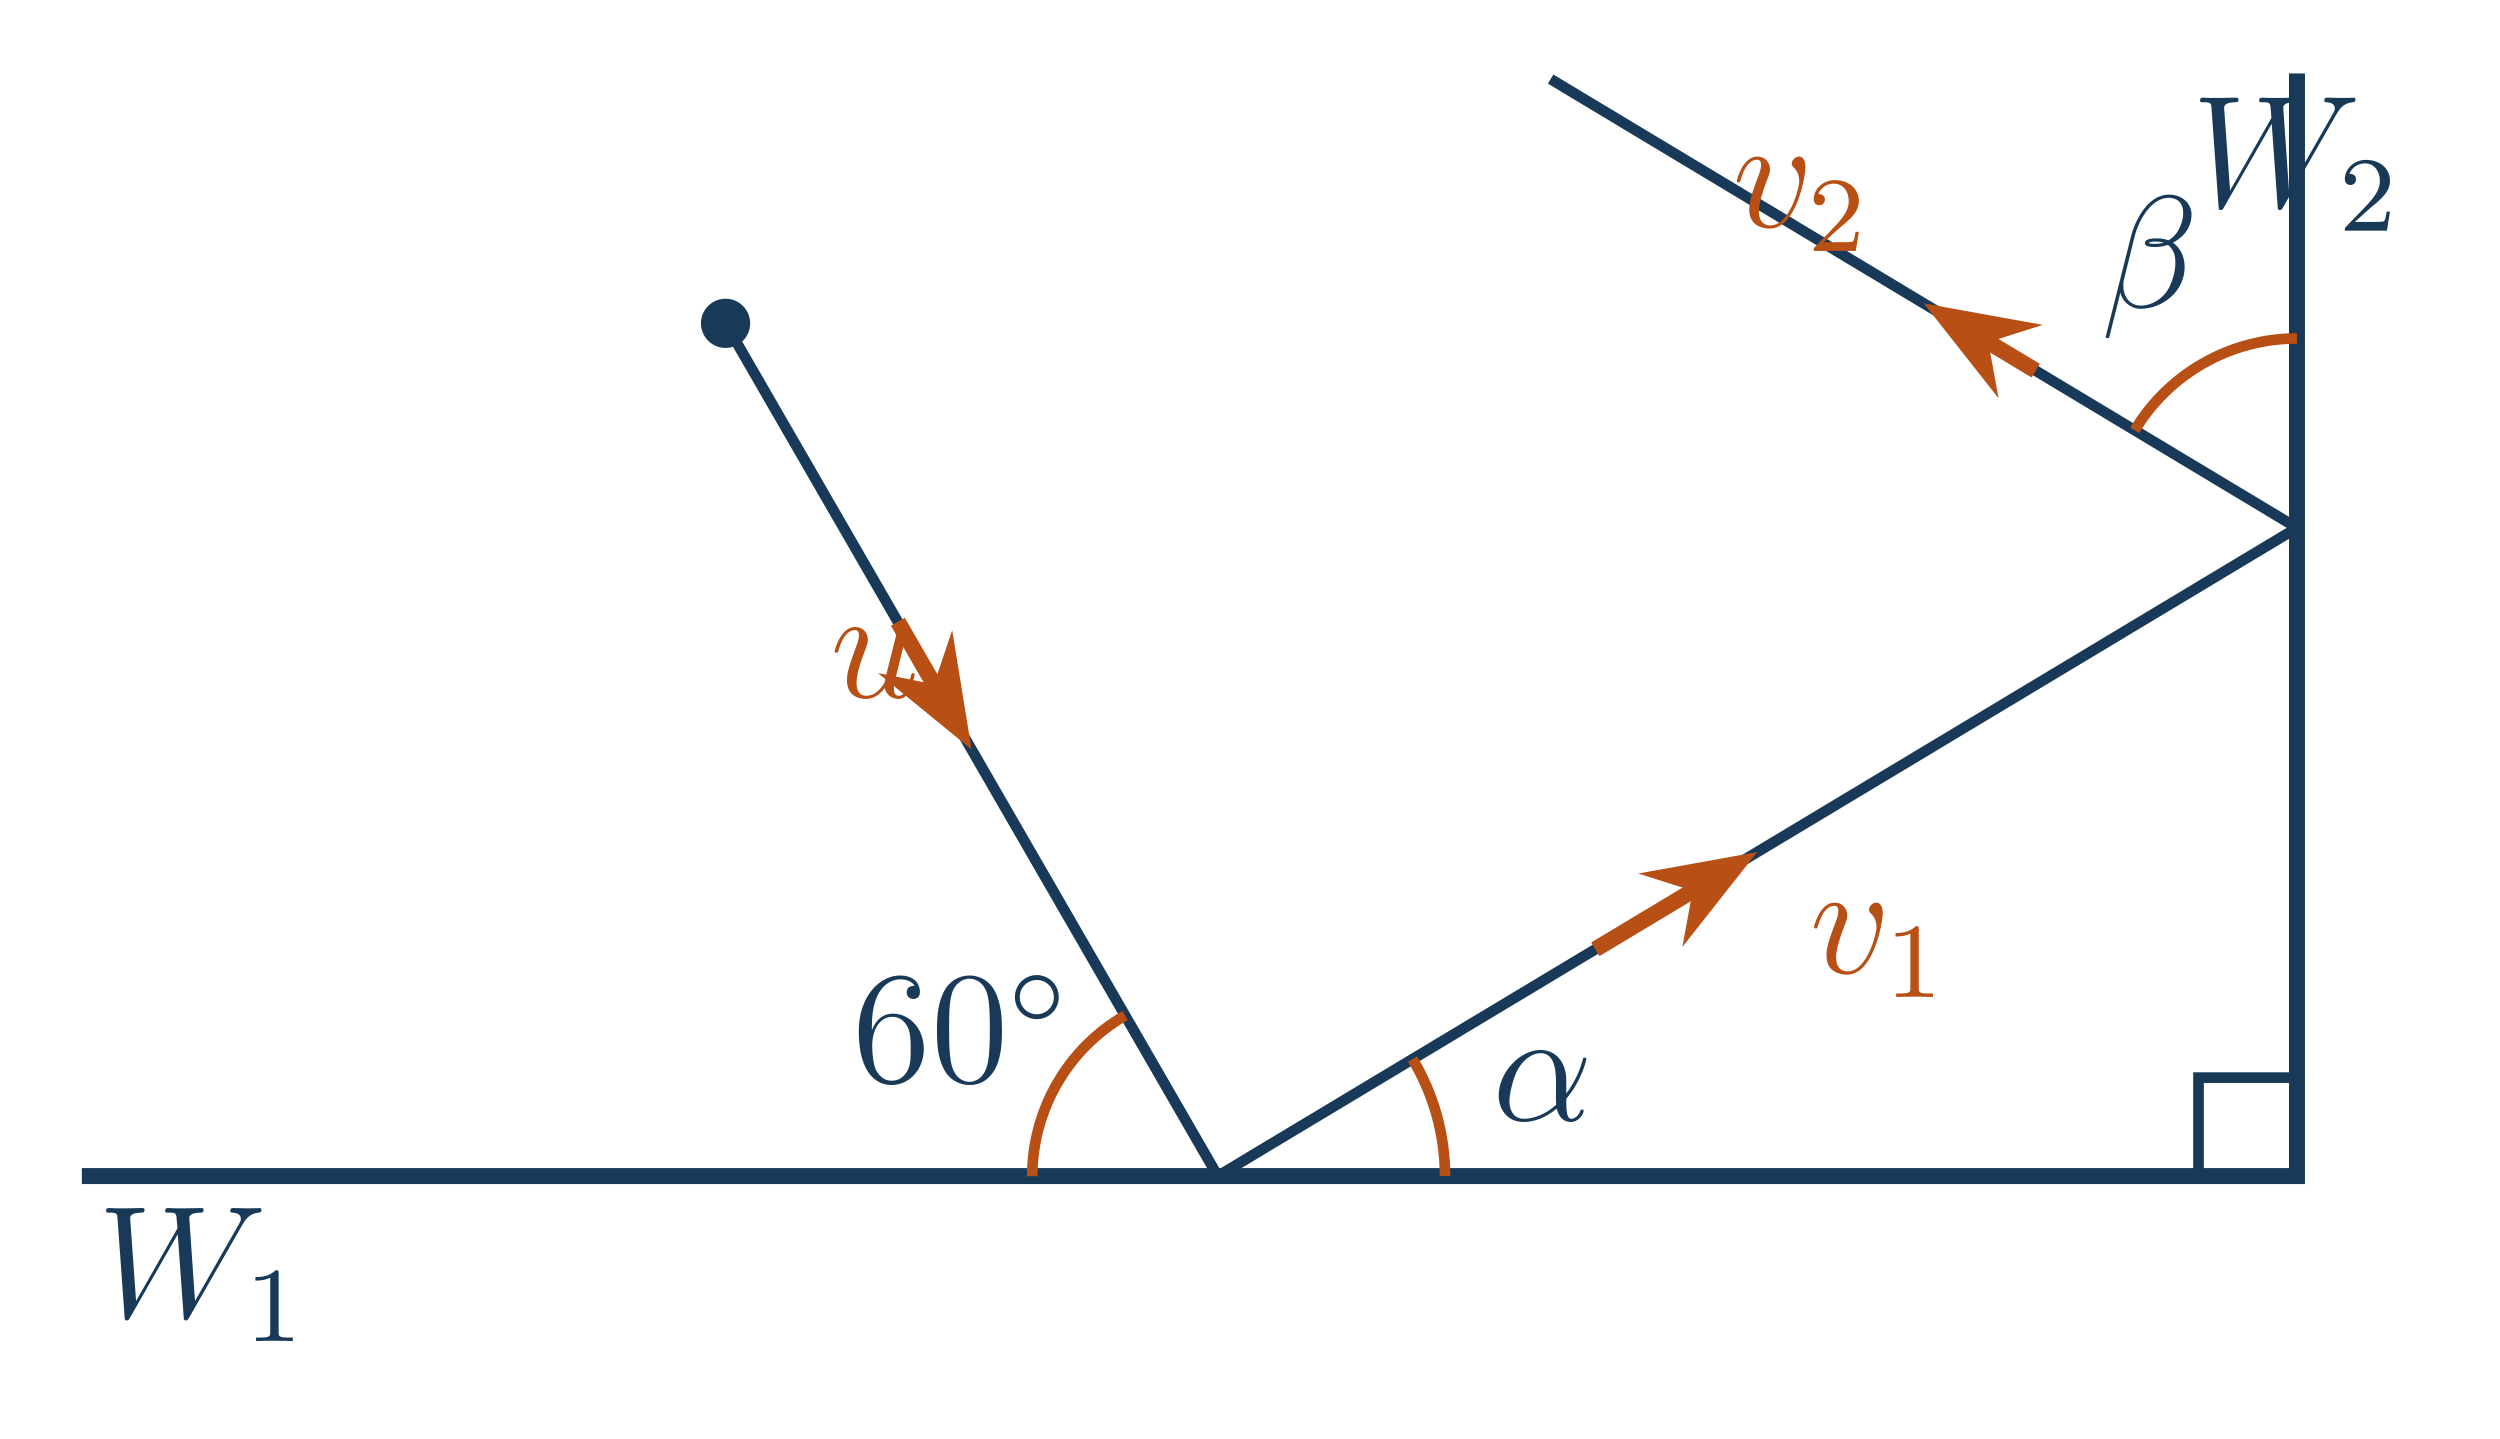
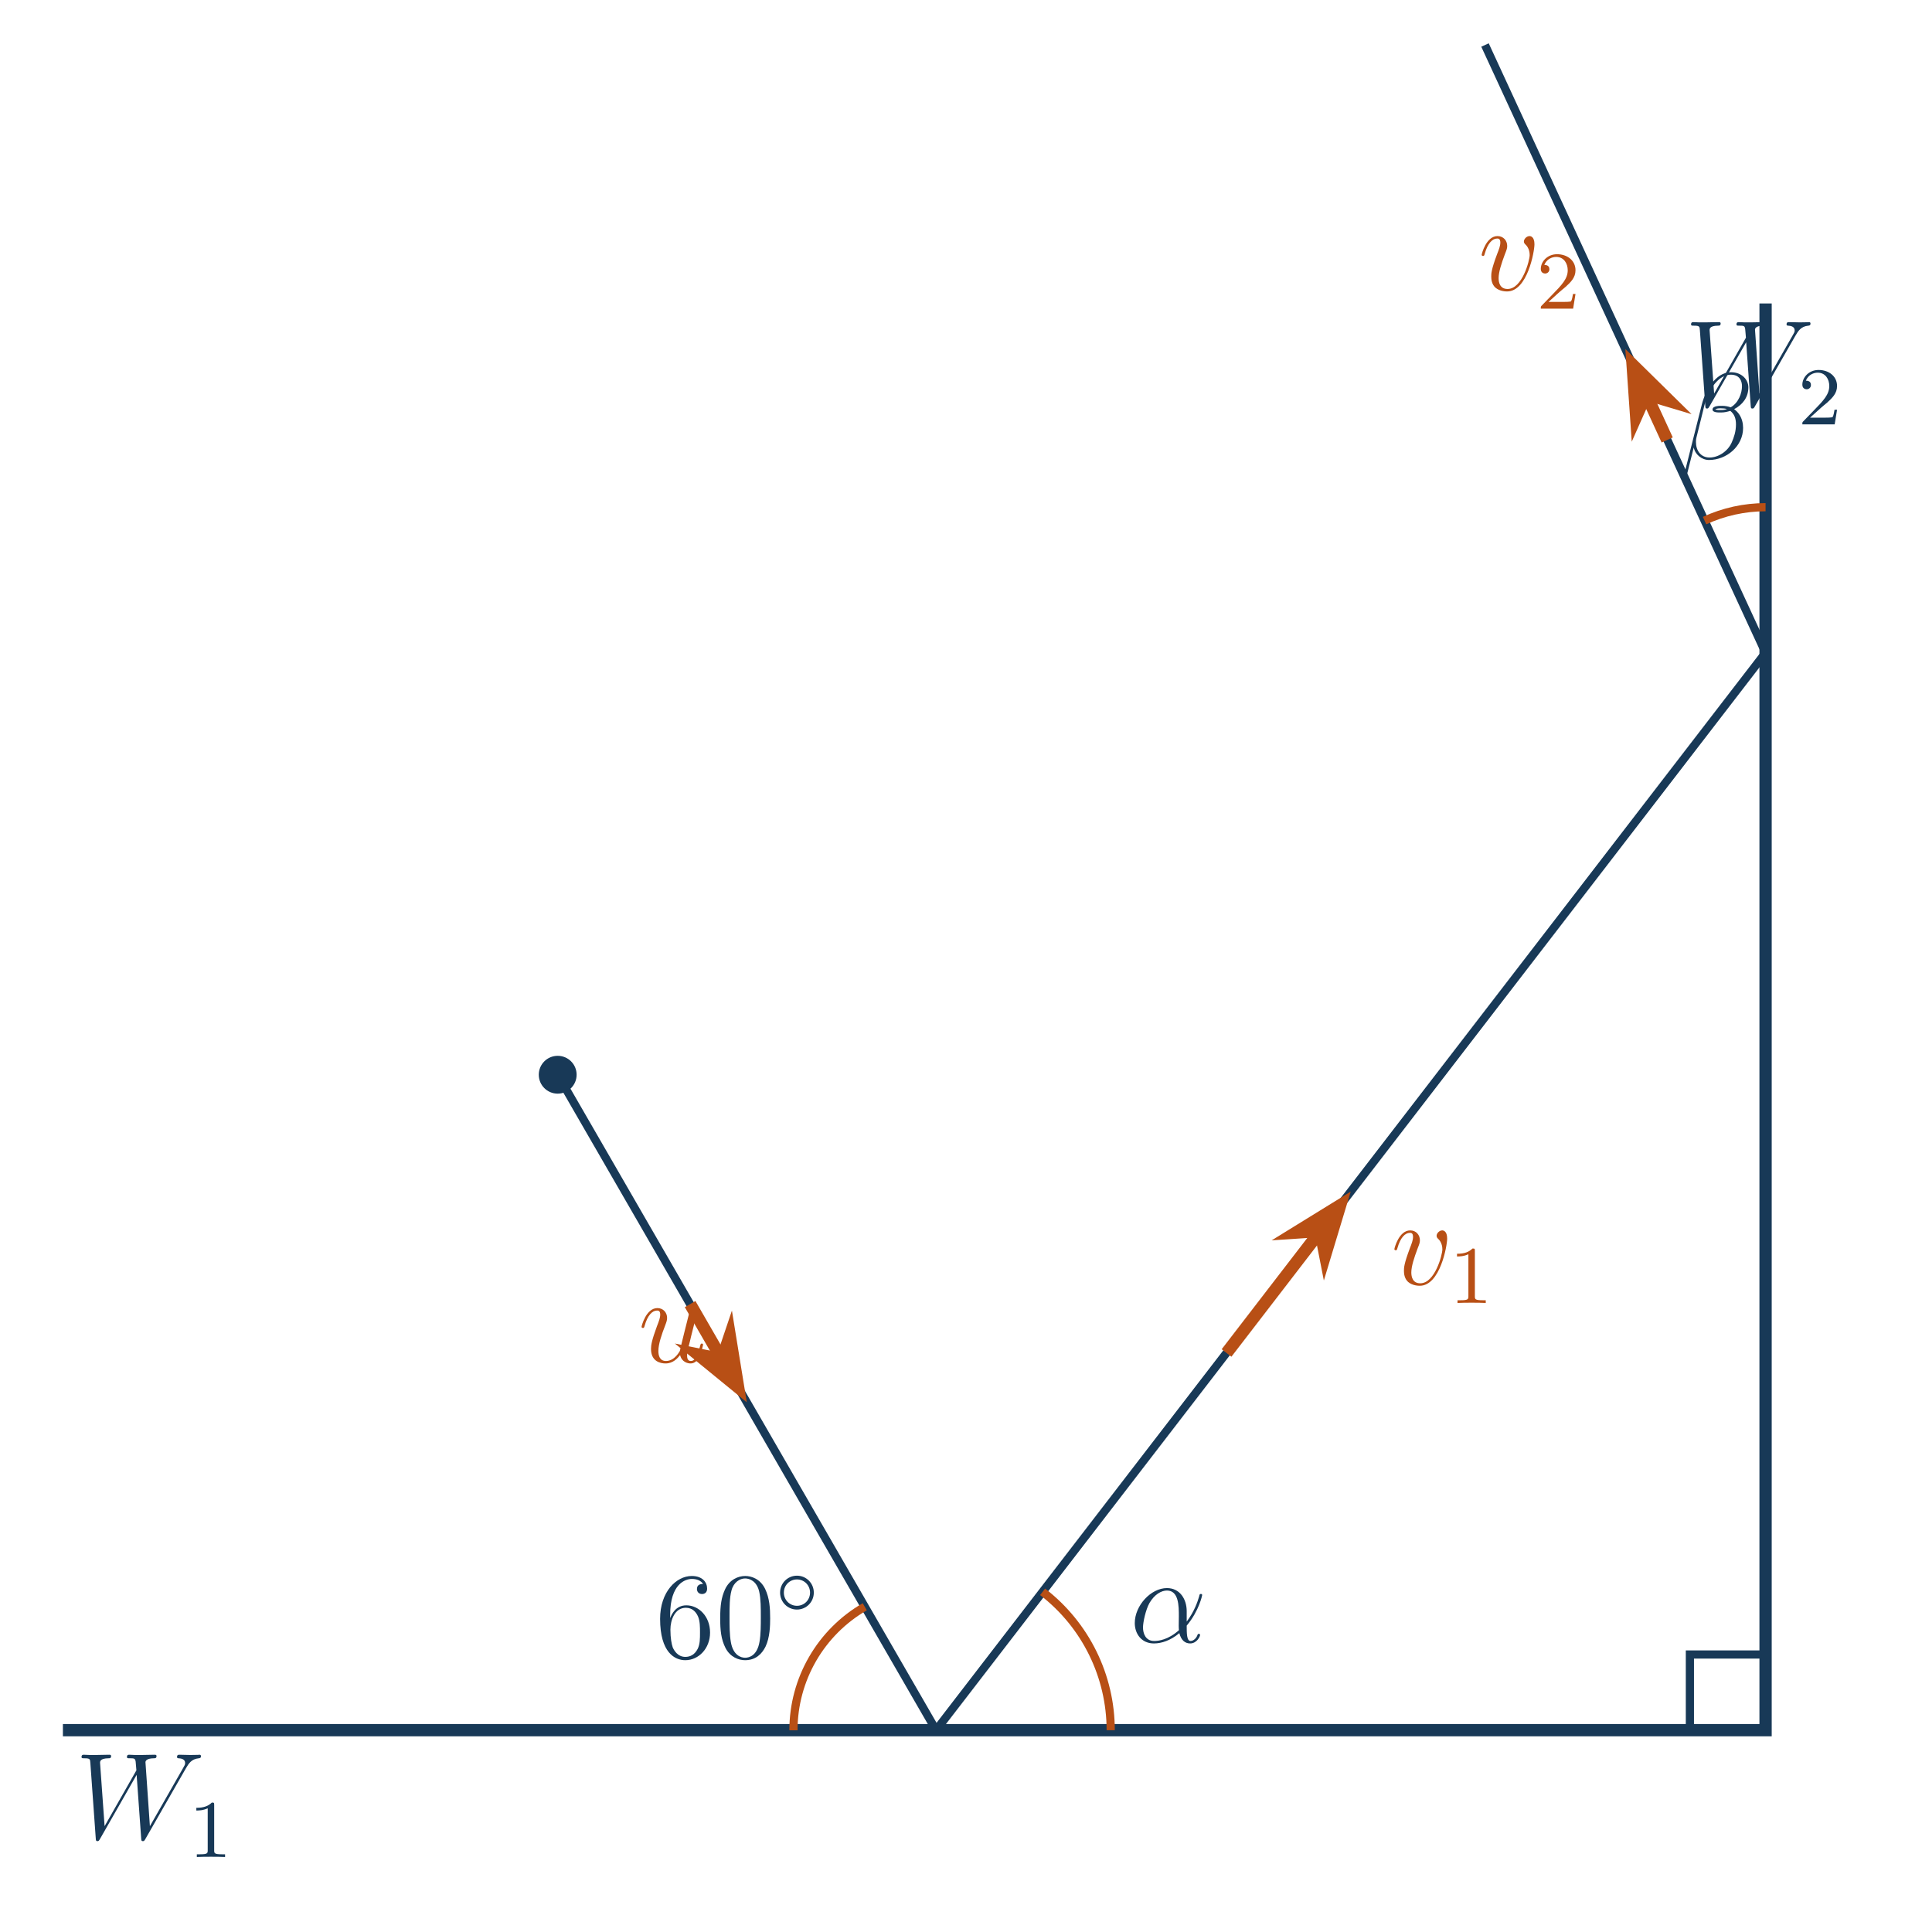
- <svg xmlns="http://www.w3.org/2000/svg" xmlns:xlink="http://www.w3.org/1999/xlink" version="1.1" width="187.151pt" height="107.698pt" viewBox="-72 -72 187.151 107.698">
+ <svg xmlns="http://www.w3.org/2000/svg" xmlns:xlink="http://www.w3.org/1999/xlink" version="1.1" width="187.151pt" height="188.166pt" viewBox="-72 -72 187.151 188.166">
  <defs>
    <path id="g0-14" d="M3.754-1.993C3.754-2.909 3.021-3.642 2.112-3.642S.47-2.909 .47-1.993S1.203-.343 2.112-.343S3.754-1.076 3.754-1.993ZM2.112-.709C1.403-.709 .837-1.275 .837-1.993S1.403-3.276 2.112-3.276S3.387-2.71 3.387-1.993S2.821-.709 2.112-.709Z" />
    <path id="g3-48" d="M5.356-3.826C5.356-4.818 5.296-5.786 4.866-6.695C4.376-7.687 3.515-7.95 2.929-7.95C2.236-7.95 1.387-7.603 .944-6.611C.61-5.858 .49-5.117 .49-3.826C.49-2.666 .574-1.793 1.004-.944C1.47-.036 2.295 .251 2.917 .251C3.957 .251 4.555-.371 4.902-1.064C5.332-1.961 5.356-3.132 5.356-3.826ZM2.917 .012C2.534 .012 1.757-.203 1.53-1.506C1.399-2.224 1.399-3.132 1.399-3.969C1.399-4.949 1.399-5.834 1.59-6.539C1.793-7.34 2.403-7.711 2.917-7.711C3.371-7.711 4.065-7.436 4.292-6.408C4.447-5.727 4.447-4.782 4.447-3.969C4.447-3.168 4.447-2.26 4.316-1.53C4.089-.215 3.335 .012 2.917 .012Z" />
    <path id="g3-54" d="M1.47-4.16C1.47-7.185 2.941-7.663 3.587-7.663C4.017-7.663 4.447-7.532 4.674-7.173C4.531-7.173 4.077-7.173 4.077-6.683C4.077-6.42 4.256-6.193 4.567-6.193C4.866-6.193 5.069-6.372 5.069-6.719C5.069-7.34 4.615-7.95 3.575-7.95C2.068-7.95 .49-6.408 .49-3.778C.49-.49 1.925 .251 2.941 .251C4.244 .251 5.356-.885 5.356-2.439C5.356-4.029 4.244-5.093 3.049-5.093C1.985-5.093 1.59-4.172 1.47-3.838V-4.16ZM2.941-.072C2.188-.072 1.829-.741 1.722-.992C1.614-1.303 1.494-1.889 1.494-2.726C1.494-3.67 1.925-4.854 3.001-4.854C3.658-4.854 4.005-4.411 4.184-4.005C4.376-3.563 4.376-2.965 4.376-2.451C4.376-1.841 4.376-1.303 4.148-.849C3.85-.275 3.419-.072 2.941-.072Z" />
    <path id="g2-49" d="M2.503-5.077C2.503-5.292 2.487-5.3 2.271-5.3C1.945-4.981 1.522-4.79 .765-4.79V-4.527C.98-4.527 1.411-4.527 1.873-4.742V-.654C1.873-.359 1.849-.263 1.092-.263H.813V0C1.14-.024 1.825-.024 2.184-.024S3.236-.024 3.563 0V-.263H3.284C2.527-.263 2.503-.359 2.503-.654V-5.077Z" />
    <path id="g2-50" d="M2.248-1.626C2.375-1.745 2.71-2.008 2.837-2.12C3.332-2.574 3.802-3.013 3.802-3.738C3.802-4.686 3.005-5.3 2.008-5.3C1.052-5.3 .422-4.575 .422-3.866C.422-3.475 .733-3.419 .845-3.419C1.012-3.419 1.259-3.539 1.259-3.842C1.259-4.256 .861-4.256 .765-4.256C.996-4.838 1.53-5.037 1.921-5.037C2.662-5.037 3.045-4.407 3.045-3.738C3.045-2.909 2.463-2.303 1.522-1.339L.518-.303C.422-.215 .422-.199 .422 0H3.571L3.802-1.427H3.555C3.531-1.267 3.467-.869 3.371-.717C3.324-.654 2.718-.654 2.59-.654H1.172L2.248-1.626Z" />
    <path id="g1-11" d="M5.535-3.025C5.535-4.184 4.878-5.272 3.61-5.272C2.044-5.272 .478-3.563 .478-1.865C.478-.825 1.124 .12 2.343 .12C3.084 .12 3.969-.167 4.818-.885C4.985-.215 5.356 .12 5.87 .12C6.516 .12 6.838-.55 6.838-.705C6.838-.813 6.755-.813 6.719-.813C6.623-.813 6.611-.777 6.575-.681C6.468-.383 6.193-.12 5.906-.12C5.535-.12 5.535-.885 5.535-1.614C6.755-3.072 7.042-4.579 7.042-4.591C7.042-4.698 6.946-4.698 6.91-4.698C6.802-4.698 6.791-4.663 6.743-4.447C6.587-3.921 6.276-2.989 5.535-2.008V-3.025ZM4.782-1.172C3.73-.227 2.786-.12 2.367-.12C1.518-.12 1.279-.873 1.279-1.435C1.279-1.949 1.542-3.168 1.913-3.826C2.403-4.663 3.072-5.033 3.61-5.033C4.77-5.033 4.77-3.515 4.77-2.511C4.77-2.212 4.758-1.901 4.758-1.602C4.758-1.363 4.77-1.303 4.782-1.172Z" />
    <path id="g1-12" d="M6.767-6.958C6.767-7.675 6.157-8.428 5.069-8.428C3.527-8.428 2.546-6.539 2.236-5.296L.347 2.2C.323 2.295 .395 2.319 .454 2.319C.538 2.319 .598 2.307 .61 2.248L1.447-1.1C1.566-.43 2.224 .12 2.929 .12C4.639 .12 6.253-1.219 6.253-3.001C6.253-3.455 6.145-3.909 5.894-4.292C5.75-4.519 5.571-4.686 5.38-4.83C6.241-5.284 6.767-6.013 6.767-6.958ZM4.686-4.842C4.495-4.77 4.304-4.746 4.077-4.746C3.909-4.746 3.754-4.734 3.539-4.806C3.658-4.89 3.838-4.914 4.089-4.914C4.304-4.914 4.519-4.89 4.686-4.842ZM6.145-7.066C6.145-6.408 5.822-5.452 5.045-5.009C4.818-5.093 4.507-5.153 4.244-5.153C3.993-5.153 3.276-5.177 3.276-4.794C3.276-4.471 3.933-4.507 4.136-4.507C4.447-4.507 4.722-4.579 5.009-4.663C5.392-4.352 5.559-3.945 5.559-3.347C5.559-2.654 5.368-2.092 5.141-1.578C4.746-.693 3.814-.12 2.989-.12C2.116-.12 1.662-.813 1.662-1.626C1.662-1.733 1.662-1.889 1.71-2.068L2.487-5.212C2.881-6.779 3.885-8.189 5.045-8.189C5.906-8.189 6.145-7.592 6.145-7.066Z" />
    <path id="g1-87" d="M10.796-6.838C11.07-7.305 11.333-7.747 12.051-7.819C12.158-7.831 12.266-7.843 12.266-8.034C12.266-8.165 12.158-8.165 12.123-8.165C12.099-8.165 12.015-8.141 11.226-8.141C10.867-8.141 10.497-8.165 10.15-8.165C10.078-8.165 9.935-8.165 9.935-7.938C9.935-7.831 10.03-7.819 10.102-7.819C10.341-7.807 10.724-7.735 10.724-7.364C10.724-7.209 10.676-7.125 10.556-6.922L7.293-1.207L6.862-7.436C6.862-7.58 6.994-7.807 7.663-7.819C7.819-7.819 7.938-7.819 7.938-8.046C7.938-8.165 7.819-8.165 7.759-8.165C7.34-8.165 6.898-8.141 6.468-8.141H5.846C5.667-8.141 5.452-8.165 5.272-8.165C5.2-8.165 5.057-8.165 5.057-7.938C5.057-7.819 5.141-7.819 5.344-7.819C5.894-7.819 5.894-7.807 5.942-7.077L5.978-6.647L2.881-1.207L2.439-7.376C2.439-7.508 2.439-7.807 3.252-7.819C3.383-7.819 3.515-7.819 3.515-8.034C3.515-8.165 3.407-8.165 3.335-8.165C2.917-8.165 2.475-8.141 2.044-8.141H1.423C1.243-8.141 1.028-8.165 .849-8.165C.777-8.165 .634-8.165 .634-7.938C.634-7.819 .729-7.819 .897-7.819C1.459-7.819 1.47-7.747 1.494-7.364L2.02-.024C2.032 .179 2.044 .251 2.188 .251C2.307 .251 2.331 .203 2.439 .024L6.001-6.205L6.444-.024C6.456 .179 6.468 .251 6.611 .251C6.731 .251 6.767 .191 6.862 .024L10.796-6.838Z" />
    <path id="g1-117" d="M4.077-.693C4.232-.024 4.806 .12 5.093 .12C5.475 .12 5.762-.132 5.954-.538C6.157-.968 6.312-1.674 6.312-1.71C6.312-1.769 6.265-1.817 6.193-1.817C6.085-1.817 6.073-1.757 6.025-1.578C5.81-.753 5.595-.12 5.117-.12C4.758-.12 4.758-.514 4.758-.669C4.758-.944 4.794-1.064 4.914-1.566C4.997-1.889 5.081-2.212 5.153-2.546L5.643-4.495C5.727-4.794 5.727-4.818 5.727-4.854C5.727-5.033 5.583-5.153 5.404-5.153C5.057-5.153 4.973-4.854 4.902-4.555C4.782-4.089 4.136-1.518 4.053-1.1C4.041-1.1 3.575-.12 2.702-.12C2.08-.12 1.961-.658 1.961-1.1C1.961-1.781 2.295-2.738 2.606-3.539C2.75-3.921 2.809-4.077 2.809-4.316C2.809-4.83 2.439-5.272 1.865-5.272C.765-5.272 .323-3.539 .323-3.443C.323-3.395 .371-3.335 .454-3.335C.562-3.335 .574-3.383 .622-3.551C.909-4.579 1.375-5.033 1.829-5.033C1.949-5.033 2.14-5.021 2.14-4.639C2.14-4.328 2.008-3.981 1.829-3.527C1.303-2.104 1.243-1.65 1.243-1.291C1.243-.072 2.164 .12 2.654 .12C3.419 .12 3.838-.406 4.077-.693Z" />
    <path id="g1-118" d="M5.464-4.471C5.464-5.224 5.081-5.272 4.985-5.272C4.698-5.272 4.435-4.985 4.435-4.746C4.435-4.603 4.519-4.519 4.567-4.471C4.686-4.364 4.997-4.041 4.997-3.419C4.997-2.917 4.28-.12 2.845-.12C2.116-.12 1.973-.729 1.973-1.172C1.973-1.769 2.248-2.606 2.57-3.467C2.762-3.957 2.809-4.077 2.809-4.316C2.809-4.818 2.451-5.272 1.865-5.272C.765-5.272 .323-3.539 .323-3.443C.323-3.395 .371-3.335 .454-3.335C.562-3.335 .574-3.383 .622-3.551C.909-4.579 1.375-5.033 1.829-5.033C1.937-5.033 2.14-5.033 2.14-4.639C2.14-4.328 2.008-3.981 1.829-3.527C1.255-1.997 1.255-1.626 1.255-1.339C1.255-1.076 1.291-.586 1.662-.251C2.092 .12 2.69 .12 2.798 .12C4.782 .12 5.464-3.79 5.464-4.471Z" />
  </defs>
  <g id="page1">
-     <g stroke-miterlimit="10" transform="translate(19.16574,16.04147)scale(0.996264,-0.996264)">
+     <g stroke-miterlimit="10" transform="translate(19.16574,96.50926)scale(0.996264,-0.996264)">
      <g fill="#000" stroke="#000">
        <g stroke-width="0.4">
          <g stroke-width="0.8">
            <g stroke="#183957">
              <g stroke-width="1.2">
-                 <path d="M -85.358 0.0 L 81.09 0.0 L 81.09 82.854" fill="none" />
+                 <path d="M -85.358 0.0 L 81.09 0.0 L 81.09 139.475" fill="none" />
              </g>
              <g fill="#183957" stroke="#183957">
                <path d="M -36.989 64.076 L 0.0 0.0" fill="none" />
              </g>
              <g fill="#b84f15" stroke="#b84f15">
                <g stroke-width="1.2">
                  <path d="M -24.043 41.655 L -21.081 36.521" fill="none" />
                  <g transform="matrix(0.49971,-0.86617,0.86617,0.49971,-22.69164,39.31374)">
                    <g stroke-dasharray="none" stroke-dashoffset="0.0">
                      <g stroke-linejoin="miter">
                        <path d=" M 6.691 0.0 L 1.938 1.802 L 3.524 0.0 L 1.938 -1.802 Z  " />
                      </g>
                    </g>
                  </g>
                  <g transform="translate(-29.11447,35.97095)">
-                     <g stroke="none" transform="scale(-1.00375,1.00375)translate(19.16574,16.04147)scale(-1,-1)">
+                     <g stroke="none" transform="scale(-1.00375,1.00375)translate(19.16574,96.50926)scale(-1,-1)">
                      <g fill="#b84f15">
                        <g stroke="none">
                          <g fill="#b84f15">
-                             <use x="19.166" y="16.041" xlink:href="#g1-117" />
+                             <use x="19.166" y="96.509" xlink:href="#g1-117" />
                          </g>
                        </g>
                      </g>
                    </g>
                  </g>
                </g>
              </g>
              <g fill="#183957" stroke="#183957">
-                 <path d="M 0.0 0.0 L 81.09 48.711" fill="none" />
+                 <path d="M 0.0 0.0 L 81.09 105.332" fill="none" />
              </g>
              <g fill="#b84f15" stroke="#b84f15">
                <g stroke-width="1.2">
-                   <path d="M 28.367 17.043 L 36.108 21.691" fill="none" />
-                   <g transform="matrix(0.8573,0.51477,-0.51477,0.8573,33.34395,20.03157)">
+                   <path d="M 28.396 36.875 L 37.389 48.564" fill="none" />
+                   <g transform="matrix(0.60976,0.79251,-0.79251,0.60976,35.42331,46.00888)">
                    <g stroke-dasharray="none" stroke-dashoffset="0.0">
                      <g stroke-linejoin="miter">
                        <path d=" M 6.691 0.0 L 1.938 1.802 L 3.524 0.0 L 1.938 -1.802 Z  " />
                      </g>
                    </g>
                  </g>
-                   <g transform="translate(44.47821,15.256)">
-                     <g stroke="none" transform="scale(-1.00375,1.00375)translate(19.16574,16.04147)scale(-1,-1)">
+                   <g transform="translate(44.47821,43.56633)">
+                     <g stroke="none" transform="scale(-1.00375,1.00375)translate(19.16574,96.50926)scale(-1,-1)">
                      <g fill="#b84f15">
                        <g stroke="none">
                          <g fill="#b84f15">
-                             <use x="19.166" y="16.041" xlink:href="#g1-118" />
-                             <use x="24.825" y="17.835" xlink:href="#g2-49" />
+                             <use x="19.166" y="96.509" xlink:href="#g1-118" />
+                             <use x="24.825" y="98.303" xlink:href="#g2-49" />
                          </g>
                        </g>
                      </g>
                    </g>
                  </g>
                </g>
              </g>
              <g fill="#183957" stroke="#183957">
-                 <path d="M 81.09 48.711 L 25.01 82.428" fill="none" />
+                 <path d="M 81.09 105.332 L 53.662 164.741" fill="none" />
              </g>
              <g fill="#b84f15" stroke="#b84f15">
                <g stroke-width="1.2">
-                   <path d="M 61.458 60.519 L 57.472 62.916" fill="none" />
-                   <g transform="matrix(-0.85696,0.5153,-0.5153,-0.85696,60.23433,61.25482)">
+                   <path d="M 71.473 126.131 L 69.539 130.335" fill="none" />
+                   <g transform="matrix(-0.41791,0.90843,-0.90843,-0.41791,70.88638,127.406)">
                    <g stroke-dasharray="none" stroke-dashoffset="0.0">
                      <g stroke-linejoin="miter">
                        <path d=" M 6.691 0.0 L 1.938 1.802 L 3.524 0.0 L 1.938 -1.802 Z  " />
                      </g>
                    </g>
                  </g>
-                   <g transform="translate(38.67235,71.31631)">
-                     <g stroke="none" transform="scale(-1.00375,1.00375)translate(19.16574,16.04147)scale(-1,-1)">
+                   <g transform="translate(53.01247,140.7697)">
+                     <g stroke="none" transform="scale(-1.00375,1.00375)translate(19.16574,96.50926)scale(-1,-1)">
                      <g fill="#b84f15">
                        <g stroke="none">
                          <g fill="#b84f15">
-                             <use x="19.166" y="16.041" xlink:href="#g1-118" />
-                             <use x="24.825" y="17.835" xlink:href="#g2-50" />
+                             <use x="19.166" y="96.509" xlink:href="#g1-118" />
+                             <use x="24.825" y="98.303" xlink:href="#g2-50" />
                          </g>
                        </g>
                      </g>
                    </g>
                  </g>
                </g>
              </g>
              <g fill="#183957" stroke="#183957">
                <path d="M -36.989 64.076 M -35.139 64.076 C -35.139 65.097 -35.967 65.925 -36.989 65.925 C -38.01 65.925 -38.838 65.097 -38.838 64.076 C -38.838 63.054 -38.01 62.226 -36.989 62.226 C -35.967 62.226 -35.139 63.054 -35.139 64.076 Z M -36.989 64.076" stroke="none" />
              </g>
              <g fill="#b84f15" stroke="#b84f15">
                <path d="M -6.971 12.064 C -11.284 9.574 -13.942 4.97 -13.942 -0.01" fill="none" />
              </g>
              <g transform="translate(-27.46997,7.09279)">
-                 <g stroke="none" transform="scale(-1.00375,1.00375)translate(19.16574,16.04147)scale(-1,-1)">
+                 <g stroke="none" transform="scale(-1.00375,1.00375)translate(19.16574,96.50926)scale(-1,-1)">
                  <g fill="#183957">
                    <g stroke="none">
                      <g fill="#183957">
-                         <use x="19.166" y="16.041" xlink:href="#g3-54" />
-                         <use x="25.019" y="16.041" xlink:href="#g3-48" />
-                         <use x="30.872" y="11.703" xlink:href="#g0-14" />
+                         <use x="19.166" y="96.509" xlink:href="#g3-54" />
+                         <use x="25.019" y="96.509" xlink:href="#g3-48" />
+                         <use x="30.872" y="92.171" xlink:href="#g0-14" />
                      </g>
                    </g>
                  </g>
                </g>
              </g>
              <g fill="#b84f15" stroke="#b84f15">
-                 <path d="M 17.072 0.0 C 17.072 3.097 16.228 6.138 14.633 8.793" fill="none" />
+                 <path d="M 17.072 0.0 C 17.072 5.297 14.61 10.296 10.413 13.527" fill="none" />
              </g>
-               <g transform="translate(20.6271,4.18382)">
-                 <g stroke="none" transform="scale(-1.00375,1.00375)translate(19.16574,16.04147)scale(-1,-1)">
+               <g transform="translate(18.94519,8.59918)">
+                 <g stroke="none" transform="scale(-1.00375,1.00375)translate(19.16574,96.50926)scale(-1,-1)">
                  <g fill="#183957">
                    <g stroke="none">
                      <g fill="#183957">
-                         <use x="19.166" y="16.041" xlink:href="#g1-11" />
+                         <use x="19.166" y="96.509" xlink:href="#g1-11" />
                      </g>
                    </g>
                  </g>
                </g>
              </g>
              <path d="M 73.692 0.0 L 73.692 7.398 L 81.09 7.398" fill="none" />
              <g fill="#b84f15" stroke="#b84f15">
-                 <path d="M 81.09 62.938 C 76.097 62.938 71.468 60.318 68.896 56.038" fill="none" />
+                 <path d="M 81.09 119.558 C 79.031 119.558 76.995 119.11 75.126 118.247" fill="none" />
              </g>
-               <g transform="translate(66.37245,65.2877)">
-                 <g stroke="none" transform="scale(-1.00375,1.00375)translate(19.16574,16.04147)scale(-1,-1)">
+               <g transform="translate(72.61603,124.2932)">
+                 <g stroke="none" transform="scale(-1.00375,1.00375)translate(19.16574,96.50926)scale(-1,-1)">
                  <g fill="#183957">
                    <g stroke="none">
                      <g fill="#183957">
-                         <use x="19.166" y="16.041" xlink:href="#g1-12" />
+                         <use x="19.166" y="96.509" xlink:href="#g1-12" />
                      </g>
                    </g>
                  </g>
                </g>
              </g>
              <g transform="translate(-84.17464,-10.59755)">
-                 <g stroke="none" transform="scale(-1.00375,1.00375)translate(19.16574,16.04147)scale(-1,-1)">
+                 <g stroke="none" transform="scale(-1.00375,1.00375)translate(19.16574,96.50926)scale(-1,-1)">
                  <g fill="#183957">
                    <g stroke="none">
                      <g fill="#183957">
-                         <use x="19.166" y="16.041" xlink:href="#g1-87" />
-                         <use x="30.217" y="17.835" xlink:href="#g2-49" />
+                         <use x="19.166" y="96.509" xlink:href="#g1-87" />
+                         <use x="30.217" y="98.303" xlink:href="#g2-49" />
                      </g>
                    </g>
                  </g>
                </g>
              </g>
-               <g transform="translate(73.16899,72.83867)">
-                 <g stroke="none" transform="scale(-1.00375,1.00375)translate(19.16574,16.04147)scale(-1,-1)">
+               <g transform="translate(73.16899,129.4541)">
+                 <g stroke="none" transform="scale(-1.00375,1.00375)translate(19.16574,96.50926)scale(-1,-1)">
                  <g fill="#183957">
                    <g stroke="none">
                      <g fill="#183957">
-                         <use x="19.166" y="16.041" xlink:href="#g1-87" />
-                         <use x="30.217" y="17.835" xlink:href="#g2-50" />
+                         <use x="19.166" y="96.509" xlink:href="#g1-87" />
+                         <use x="30.217" y="98.303" xlink:href="#g2-50" />
                      </g>
                    </g>
                  </g>
                </g>
              </g>
            </g>
          </g>
        </g>
      </g>
    </g>
  </g>
</svg>
